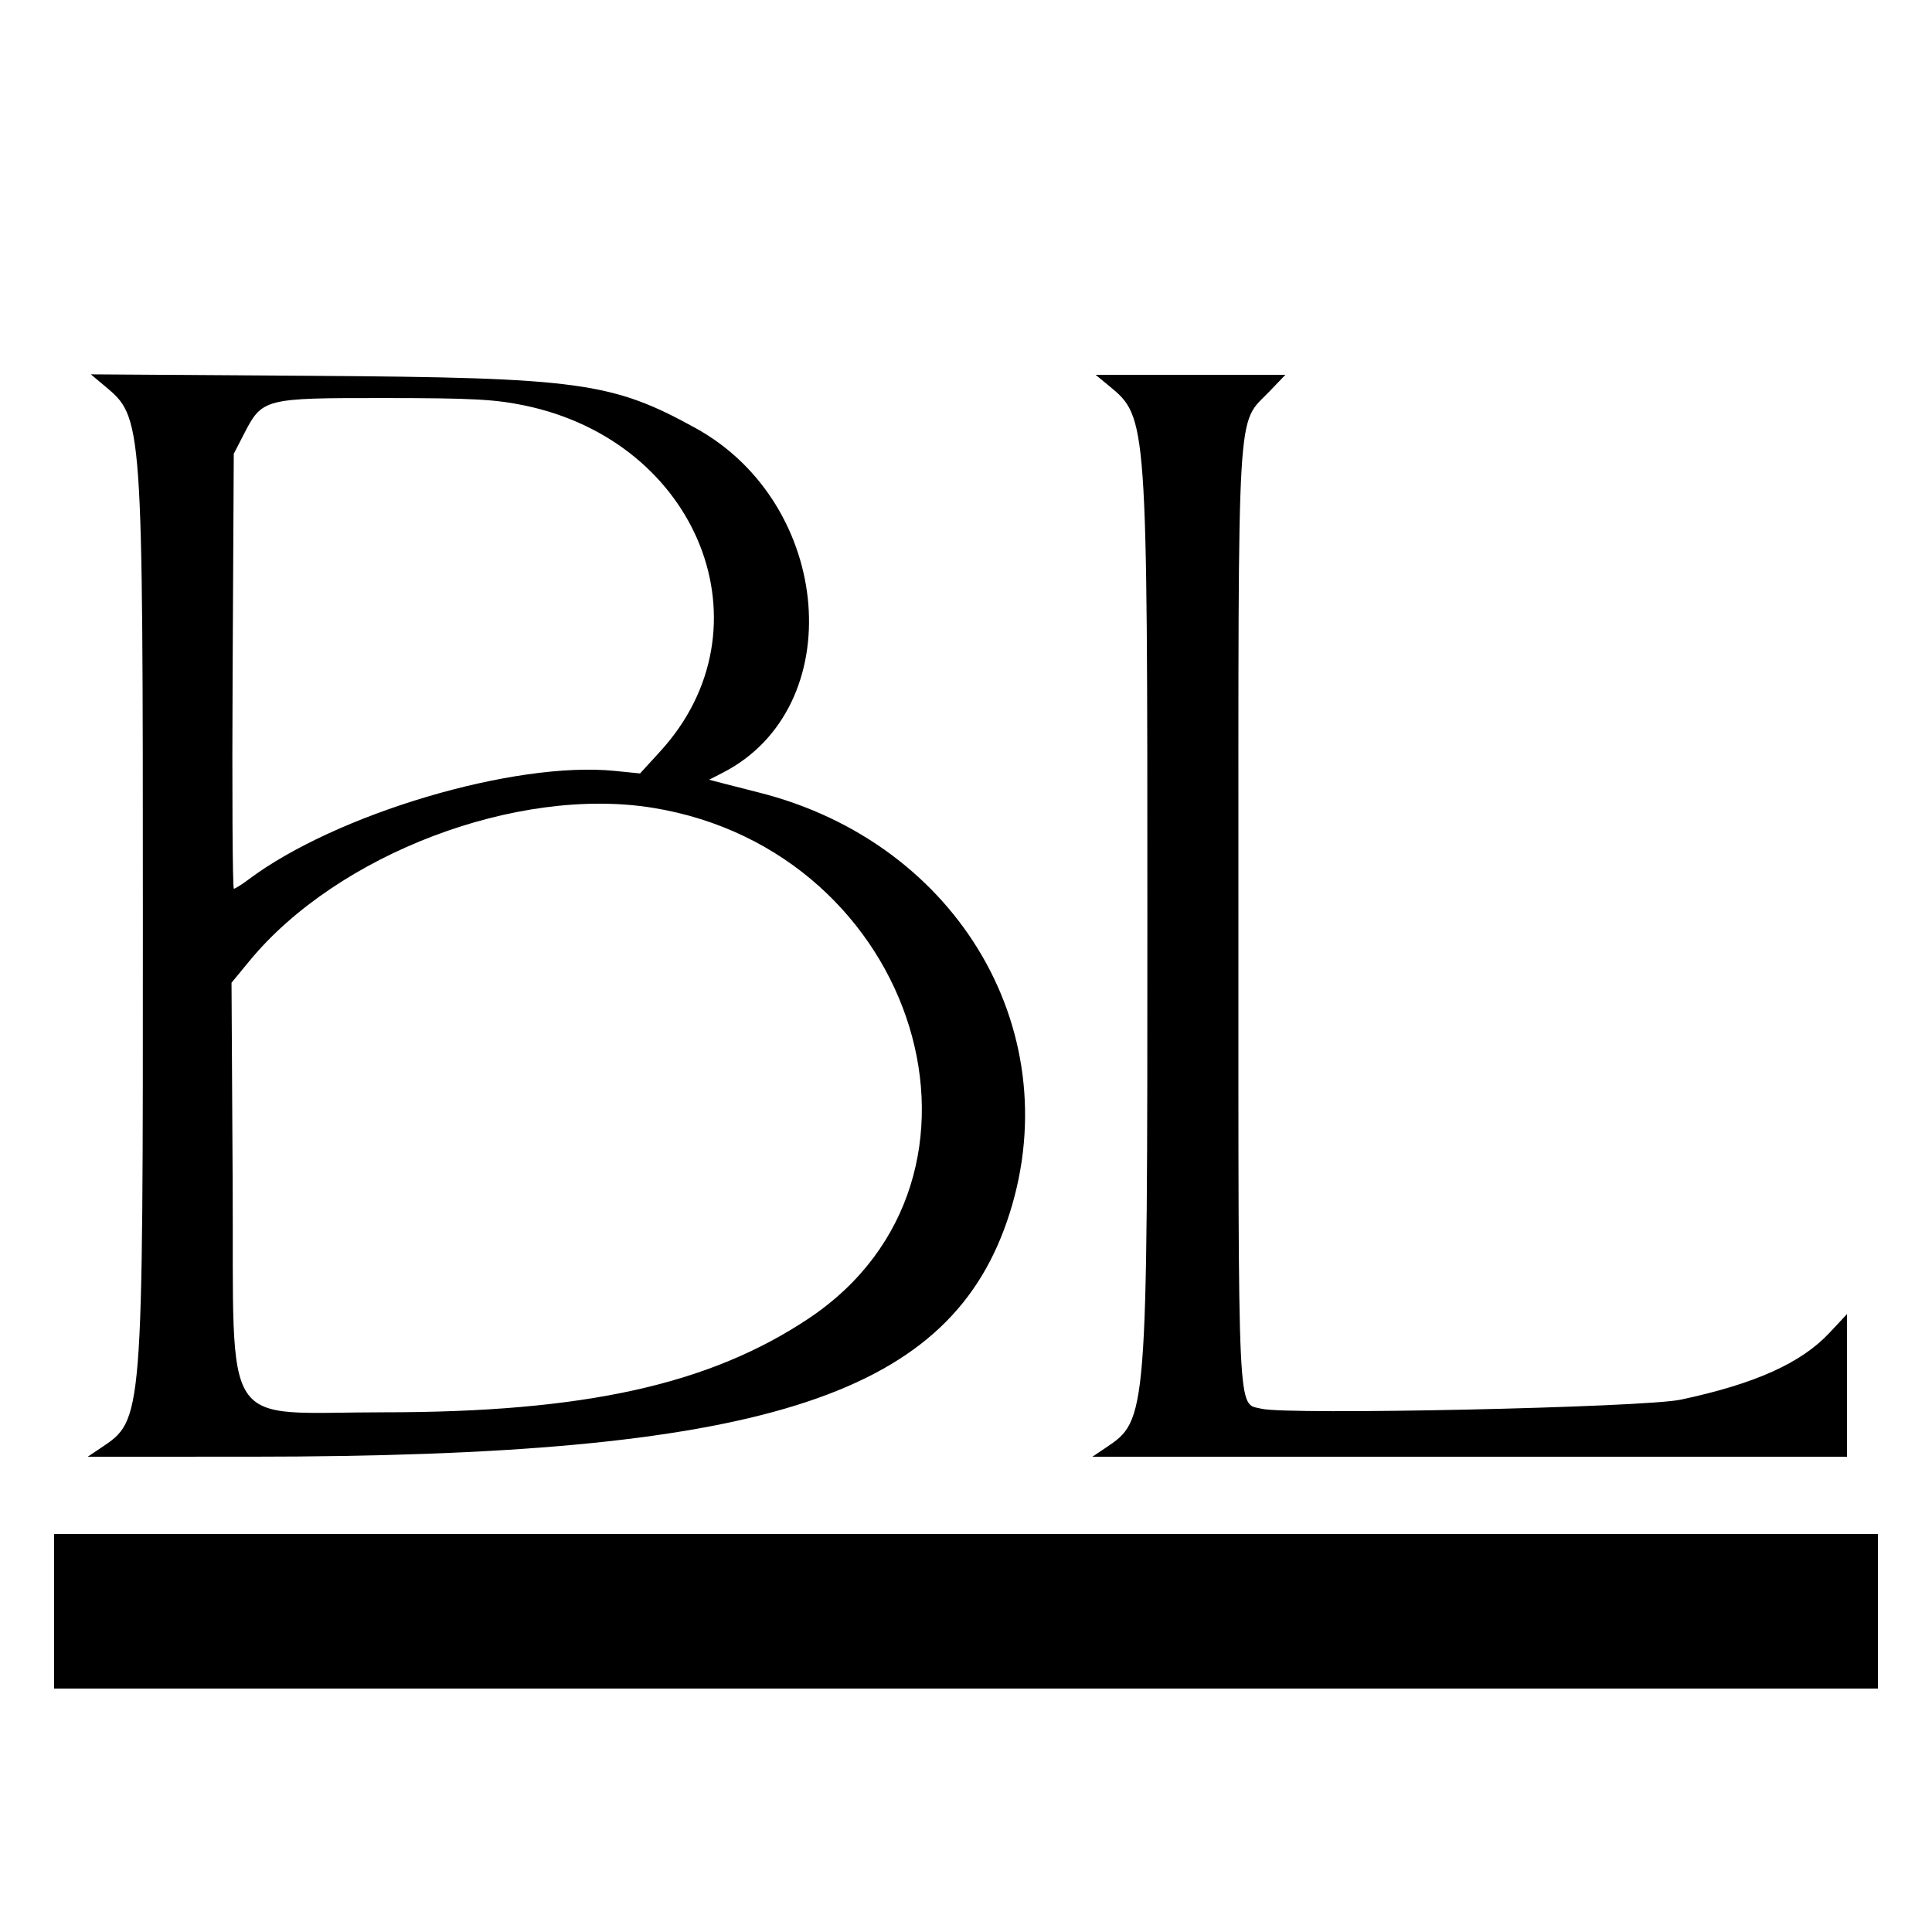
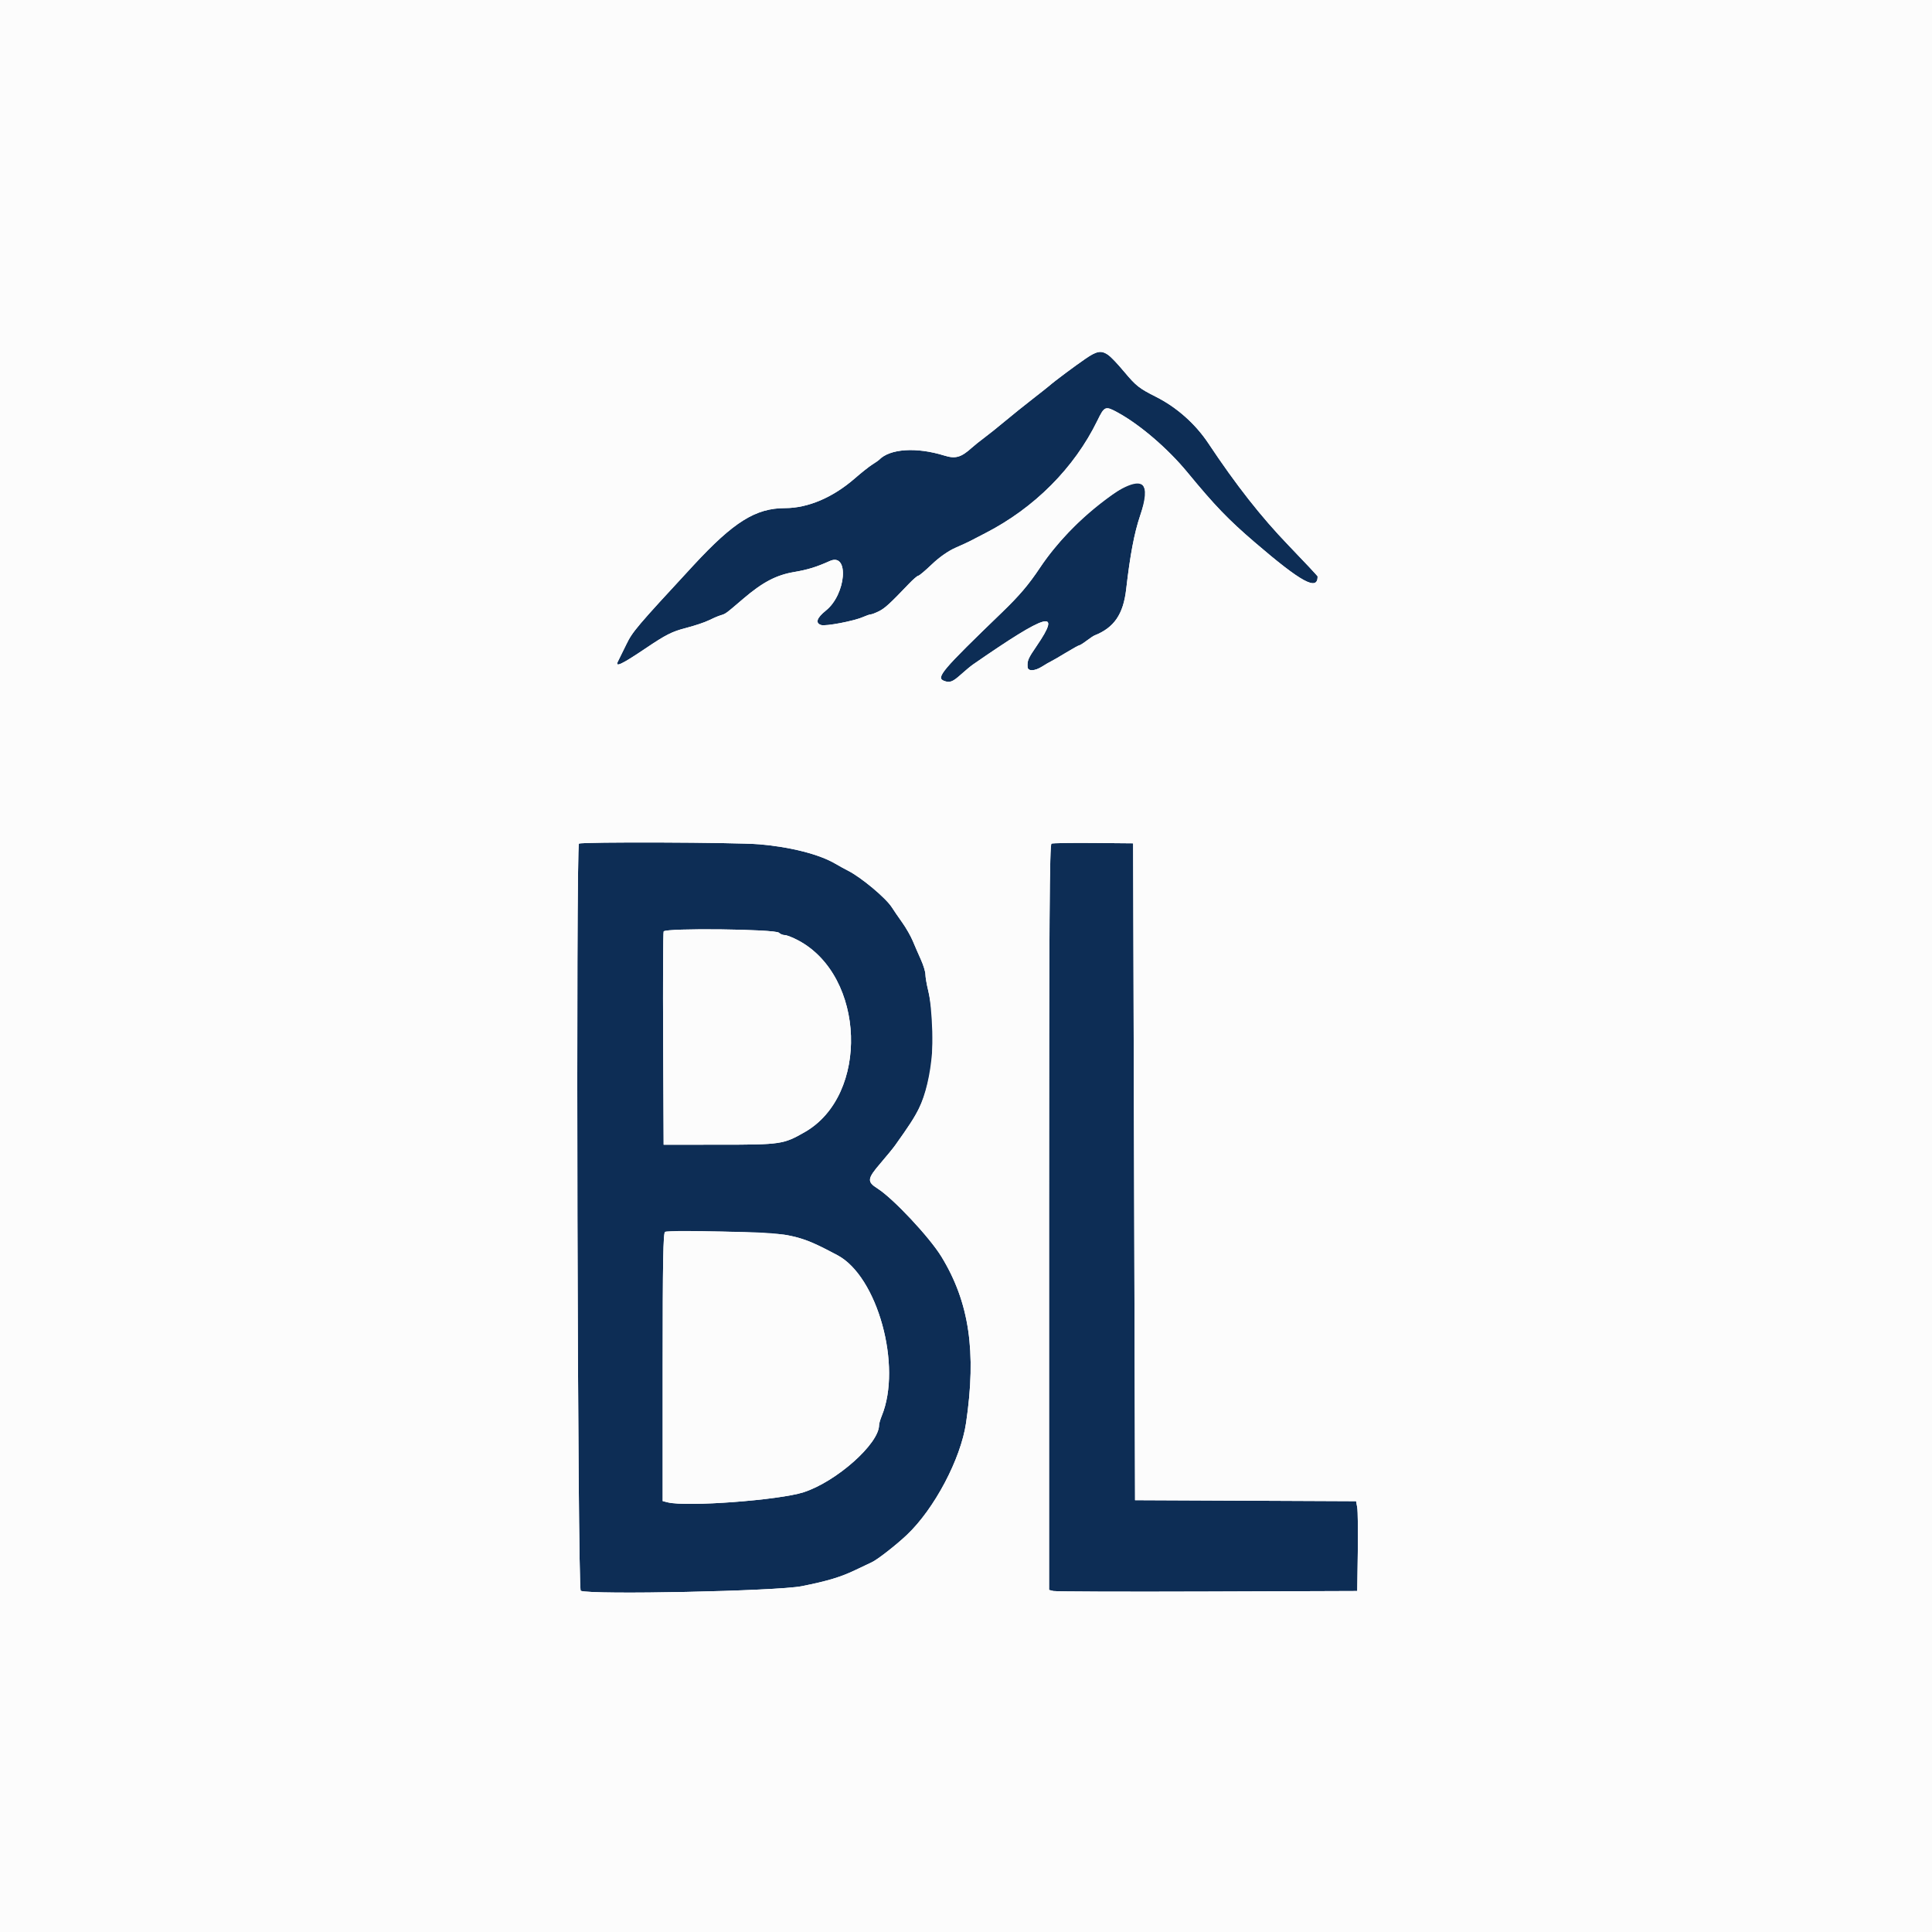
- <svg xmlns="http://www.w3.org/2000/svg" id="svg" width="400" height="400" viewBox="0, 0, 400,400">
+ <svg xmlns="http://www.w3.org/2000/svg" id="svg" width="400" height="400" viewBox="0, 0, 400,400" version="1.1">
  <g id="svgg">
-     <path id="path0" d="M21.686 79.916 C 29.578 86.514,29.567 86.351,29.578 190.400 C 29.590 294.613,29.646 293.901,20.882 299.777 L 18.163 301.600 52.082 301.592 C 156.785 301.569,195.756 289.468,208.421 253.049 C 221.832 214.486,198.735 174.511,157.000 164.052 C 155.130 163.583,152.073 162.803,150.206 162.317 L 146.812 161.434 149.654 159.976 C 175.879 146.522,172.537 104.348,144.000 88.623 C 126.745 79.114,119.906 78.181,64.800 77.812 L 18.800 77.503 21.686 79.916 M229.704 79.964 C 237.525 86.411,237.551 86.776,237.551 190.000 C 237.551 294.125,237.564 293.956,228.882 299.777 L 226.163 301.600 304.282 301.600 L 382.400 301.600 382.400 286.834 L 382.400 272.069 378.790 275.928 C 372.903 282.221,363.410 286.493,348.000 289.781 C 340.336 291.416,266.546 293.013,261.156 291.660 C 256.149 290.404,256.400 295.767,256.400 190.000 C 256.400 81.085,255.982 88.187,262.819 81.051 L 266.126 77.600 246.481 77.600 L 226.835 77.600 229.704 79.964 M108.530 83.934 C 144.775 91.414,159.986 130.078,136.705 155.551 L 132.517 160.134 127.246 159.605 C 106.539 157.525,69.593 168.486,51.453 182.090 C 50.053 183.141,48.686 184.000,48.416 184.000 C 48.146 184.000,48.032 163.740,48.163 138.977 L 48.400 93.954 50.447 89.977 C 54.317 82.460,54.555 82.398,79.518 82.411 C 97.637 82.419,102.405 82.670,108.530 83.934 M135.158 167.249 C 190.213 176.181,210.922 243.927,167.469 272.947 C 146.931 286.663,121.018 292.400,79.600 292.400 C 45.166 292.400,48.470 297.449,48.166 244.369 L 47.933 203.466 51.638 198.965 C 69.877 176.810,107.060 162.690,135.158 167.249 M11.200 333.600 L 11.200 349.600 200.000 349.600 L 388.800 349.600 388.800 333.600 L 388.800 317.600 200.000 317.600 L 11.200 317.600 11.200 333.600 " stroke="none" fill="#000000" fill-rule="evenodd" />
+     <path id="path0" d="M224.745 74.265 C 222.603 75.728,218.208 79.007,217.343 79.788 C 217.092 80.014,215.494 81.280,213.793 82.600 C 212.091 83.920,209.507 85.998,208.050 87.217 C 206.592 88.437,204.680 89.967,203.800 90.617 C 202.920 91.268,201.765 92.193,201.233 92.673 C 198.980 94.707,197.830 95.038,195.509 94.317 C 189.735 92.522,184.220 92.886,182.000 95.209 C 181.890 95.324,181.260 95.759,180.600 96.175 C 179.940 96.591,178.314 97.879,176.987 99.038 C 172.455 102.996,167.279 105.200,162.520 105.200 C 156.446 105.200,151.898 108.044,143.568 117.051 C 131.760 129.819,130.955 130.768,129.662 133.438 C 128.926 134.957,128.160 136.515,127.959 136.900 C 127.243 138.270,128.665 137.607,133.643 134.251 C 137.856 131.411,139.117 130.771,141.948 130.037 C 143.784 129.561,145.942 128.841,146.743 128.437 C 147.545 128.033,148.636 127.568,149.169 127.402 C 150.295 127.054,150.127 127.176,153.945 123.915 C 157.892 120.544,160.728 119.057,164.400 118.434 C 167.235 117.953,169.035 117.398,171.800 116.154 C 175.872 114.322,175.189 123.047,170.998 126.400 C 169.093 127.924,168.740 129.000,170.012 129.404 C 170.942 129.699,176.777 128.587,178.660 127.756 C 179.354 127.450,180.091 127.200,180.299 127.200 C 180.507 127.200,181.267 126.906,181.988 126.546 C 183.216 125.934,184.268 124.970,188.189 120.864 C 189.063 119.949,189.934 119.200,190.124 119.200 C 190.314 119.200,191.579 118.137,192.935 116.837 C 194.452 115.383,196.323 114.070,197.800 113.422 C 199.120 112.844,200.470 112.224,200.800 112.045 C 201.130 111.866,202.570 111.120,204.000 110.386 C 214.161 105.175,222.426 96.877,227.193 87.100 C 228.678 84.055,228.833 83.995,231.486 85.450 C 236.040 87.947,241.806 92.900,245.800 97.747 C 251.563 104.740,254.254 107.538,259.797 112.295 C 269.472 120.599,272.800 122.404,272.800 119.348 C 272.800 119.245,270.081 116.339,266.757 112.890 C 261.127 107.047,255.914 100.410,250.193 91.803 C 247.501 87.753,243.626 84.315,239.300 82.139 C 235.901 80.430,235.187 79.871,232.882 77.117 C 228.787 72.226,228.089 71.981,224.745 74.265 M231.400 101.652 C 224.705 106.256,219.234 111.662,215.305 117.557 C 212.963 121.070,211.049 123.319,207.440 126.800 C 195.015 138.782,193.725 140.302,195.433 140.957 C 196.626 141.415,197.221 141.197,198.909 139.683 C 199.839 138.848,200.978 137.903,201.441 137.583 C 216.867 126.889,219.927 125.998,214.623 133.745 C 212.855 136.327,212.663 136.775,212.753 138.100 C 212.815 139.027,214.245 138.968,215.800 137.975 C 216.460 137.554,217.270 137.084,217.600 136.930 C 217.930 136.777,219.328 135.965,220.707 135.126 C 222.086 134.287,223.329 133.600,223.469 133.600 C 223.610 133.600,224.281 133.178,224.962 132.662 C 225.643 132.146,226.384 131.651,226.610 131.562 C 230.666 129.957,232.567 127.183,233.163 122.000 C 233.978 114.901,234.841 110.350,236.046 106.781 C 238.348 99.962,236.624 98.059,231.400 101.652 M119.867 174.667 C 119.208 175.325,119.572 329.104,120.233 329.357 C 122.498 330.227,160.862 329.427,166.000 328.403 C 171.353 327.337,174.101 326.505,177.200 325.012 C 178.410 324.429,179.903 323.720,180.518 323.436 C 181.673 322.903,185.516 319.906,187.744 317.800 C 193.450 312.407,198.909 302.085,200.013 294.600 C 202.192 279.841,200.684 269.645,194.926 260.200 C 192.475 256.180,184.944 248.140,181.701 246.079 C 179.468 244.661,179.538 244.057,182.300 240.836 C 183.565 239.361,184.914 237.715,185.297 237.177 C 190.583 229.767,191.242 228.386,192.641 221.800 C 193.353 218.449,193.082 208.785,192.171 205.068 C 191.857 203.785,191.600 202.289,191.600 201.743 C 191.600 201.197,191.178 199.817,190.662 198.675 C 190.147 197.534,189.388 195.790,188.976 194.800 C 188.564 193.810,187.586 192.100,186.801 191.000 C 186.017 189.900,185.055 188.495,184.663 187.877 C 183.428 185.928,178.340 181.670,175.556 180.255 C 174.810 179.876,173.660 179.245,173.000 178.853 C 169.706 176.894,163.654 175.342,157.200 174.802 C 152.286 174.391,120.259 174.275,119.867 174.667 M217.700 174.661 C 217.302 174.824,217.200 190.675,217.200 252.026 L 217.200 329.185 218.100 329.403 C 218.595 329.522,232.950 329.571,250.000 329.510 L 281.000 329.400 281.117 321.400 C 281.182 317.000,281.129 312.816,281.000 312.103 L 280.765 310.807 257.882 310.703 L 235.000 310.600 234.800 242.600 L 234.600 174.600 226.400 174.527 C 221.890 174.488,217.975 174.548,217.700 174.661 M161.272 193.112 C 161.541 193.381,162.085 193.600,162.483 193.600 C 162.881 193.600,164.136 194.095,165.273 194.700 C 179.180 202.103,180.014 226.729,166.616 234.390 C 162.196 236.917,161.699 236.991,149.000 236.996 L 137.400 237.000 137.296 215.200 C 137.239 203.210,137.286 193.154,137.402 192.852 C 137.688 192.104,160.513 192.353,161.272 193.112 M163.000 255.720 C 166.506 256.439,168.218 257.125,173.400 259.886 C 181.693 264.304,186.794 282.837,182.554 293.149 C 182.250 293.891,182.000 294.750,182.000 295.059 C 182.000 298.909,173.219 306.723,166.389 308.952 C 161.358 310.593,142.141 312.025,138.251 311.048 L 137.200 310.785 137.200 283.026 C 137.200 261.205,137.307 255.219,137.700 255.042 C 138.758 254.566,160.174 255.140,163.000 255.720 " stroke="none" fill="#0d2d55" fill-rule="evenodd" />
+     <path id="path1" d="M0.000 200.000 L 0.000 400.000 200.000 400.000 L 400.000 400.000 400.000 200.000 L 400.000 0.000 200.000 0.000 L 0.000 0.000 0.000 200.000 M229.358 73.409 C 229.869 73.744,231.455 75.413,232.882 77.117 C 235.187 79.871,235.901 80.430,239.300 82.139 C 243.626 84.315,247.501 87.753,250.193 91.803 C 255.914 100.410,261.127 107.047,266.757 112.890 C 270.081 116.339,272.800 119.245,272.800 119.348 C 272.800 122.404,269.472 120.599,259.797 112.295 C 254.254 107.538,251.563 104.740,245.800 97.747 C 241.806 92.900,236.040 87.947,231.486 85.450 C 228.833 83.995,228.678 84.055,227.193 87.100 C 222.426 96.877,214.161 105.175,204.000 110.386 C 202.570 111.120,201.130 111.866,200.800 112.045 C 200.470 112.224,199.120 112.844,197.800 113.422 C 196.323 114.070,194.452 115.383,192.935 116.837 C 191.579 118.137,190.314 119.200,190.124 119.200 C 189.934 119.200,189.063 119.949,188.189 120.864 C 184.268 124.970,183.216 125.934,181.988 126.546 C 181.267 126.906,180.507 127.200,180.299 127.200 C 180.091 127.200,179.354 127.450,178.660 127.756 C 176.777 128.587,170.942 129.699,170.012 129.404 C 168.740 129.000,169.093 127.924,170.998 126.400 C 175.189 123.047,175.872 114.322,171.800 116.154 C 169.035 117.398,167.235 117.953,164.400 118.434 C 160.728 119.057,157.892 120.544,153.945 123.915 C 150.127 127.176,150.295 127.054,149.169 127.402 C 148.636 127.568,147.545 128.033,146.743 128.437 C 145.942 128.841,143.784 129.561,141.948 130.037 C 139.117 130.771,137.856 131.411,133.643 134.251 C 128.665 137.607,127.243 138.270,127.959 136.900 C 128.160 136.515,128.926 134.957,129.662 133.438 C 130.955 130.768,131.760 129.819,143.568 117.051 C 151.898 108.044,156.446 105.200,162.520 105.200 C 167.279 105.200,172.455 102.996,176.987 99.038 C 178.314 97.879,179.940 96.591,180.600 96.175 C 181.260 95.759,181.890 95.324,182.000 95.209 C 184.220 92.886,189.735 92.522,195.509 94.317 C 197.830 95.038,198.980 94.707,201.233 92.673 C 201.765 92.193,202.920 91.268,203.800 90.617 C 204.680 89.967,206.592 88.437,208.050 87.217 C 209.507 85.998,212.091 83.920,213.793 82.600 C 215.494 81.280,217.092 80.014,217.343 79.788 C 218.208 79.007,222.603 75.728,224.745 74.265 C 227.103 72.655,227.963 72.495,229.358 73.409 M236.786 100.774 C 237.429 101.975,237.291 103.091,236.046 106.781 C 234.841 110.350,233.978 114.901,233.163 122.000 C 232.567 127.183,230.666 129.957,226.610 131.562 C 226.384 131.651,225.643 132.146,224.962 132.662 C 224.281 133.178,223.610 133.600,223.469 133.600 C 223.329 133.600,222.086 134.287,220.707 135.126 C 219.328 135.965,217.930 136.777,217.600 136.930 C 217.270 137.084,216.460 137.554,215.800 137.975 C 214.245 138.968,212.815 139.027,212.753 138.100 C 212.663 136.775,212.855 136.327,214.623 133.745 C 219.927 125.998,216.867 126.889,201.441 137.583 C 200.978 137.903,199.839 138.848,198.909 139.683 C 197.221 141.197,196.626 141.415,195.433 140.957 C 193.725 140.302,195.015 138.782,207.440 126.800 C 211.049 123.319,212.963 121.070,215.305 117.557 C 221.995 107.520,234.971 97.382,236.786 100.774 M157.200 174.802 C 163.654 175.342,169.706 176.894,173.000 178.853 C 173.660 179.245,174.810 179.876,175.556 180.255 C 178.340 181.670,183.428 185.928,184.663 187.877 C 185.055 188.495,186.017 189.900,186.801 191.000 C 187.586 192.100,188.564 193.810,188.976 194.800 C 189.388 195.790,190.147 197.534,190.662 198.675 C 191.178 199.817,191.600 201.197,191.600 201.743 C 191.600 202.289,191.857 203.785,192.171 205.068 C 194.017 212.601,193.122 223.682,190.192 229.598 C 189.239 231.522,188.362 232.880,185.297 237.177 C 184.914 237.715,183.565 239.361,182.300 240.836 C 179.538 244.057,179.468 244.661,181.701 246.079 C 184.944 248.140,192.475 256.180,194.926 260.200 C 200.684 269.645,202.192 279.841,200.013 294.600 C 198.909 302.085,193.450 312.407,187.744 317.800 C 185.516 319.906,181.673 322.903,180.518 323.436 C 179.903 323.720,178.410 324.429,177.200 325.012 C 174.101 326.505,171.353 327.337,166.000 328.403 C 160.862 329.427,122.498 330.227,120.233 329.357 C 119.572 329.104,119.208 175.325,119.867 174.667 C 120.259 174.275,152.286 174.391,157.200 174.802 M234.800 242.600 L 235.000 310.600 257.882 310.703 L 280.765 310.807 281.000 312.103 C 281.129 312.816,281.182 317.000,281.117 321.400 L 281.000 329.400 250.000 329.510 C 232.950 329.571,218.595 329.522,218.100 329.403 L 217.200 329.185 217.200 252.026 C 217.200 190.675,217.302 174.824,217.700 174.661 C 217.975 174.548,221.890 174.488,226.400 174.527 L 234.600 174.600 234.800 242.600 M137.402 192.852 C 137.286 193.154,137.239 203.210,137.296 215.200 L 137.400 237.000 149.000 236.996 C 161.699 236.991,162.196 236.917,166.616 234.390 C 180.014 226.729,179.180 202.103,165.273 194.700 C 164.136 194.095,162.881 193.600,162.483 193.600 C 162.085 193.600,161.541 193.381,161.272 193.112 C 160.513 192.353,137.688 192.104,137.402 192.852 M137.700 255.042 C 137.307 255.219,137.200 261.205,137.200 283.026 L 137.200 310.785 138.251 311.048 C 142.141 312.025,161.358 310.593,166.389 308.952 C 173.219 306.723,182.000 298.909,182.000 295.059 C 182.000 294.750,182.250 293.891,182.554 293.149 C 186.794 282.837,181.693 264.304,173.400 259.886 C 165.147 255.489,163.707 255.197,149.200 254.981 C 143.150 254.891,137.975 254.918,137.700 255.042 " stroke="none" fill="#fcfcfc" fill-rule="evenodd" />
  </g>
</svg>
